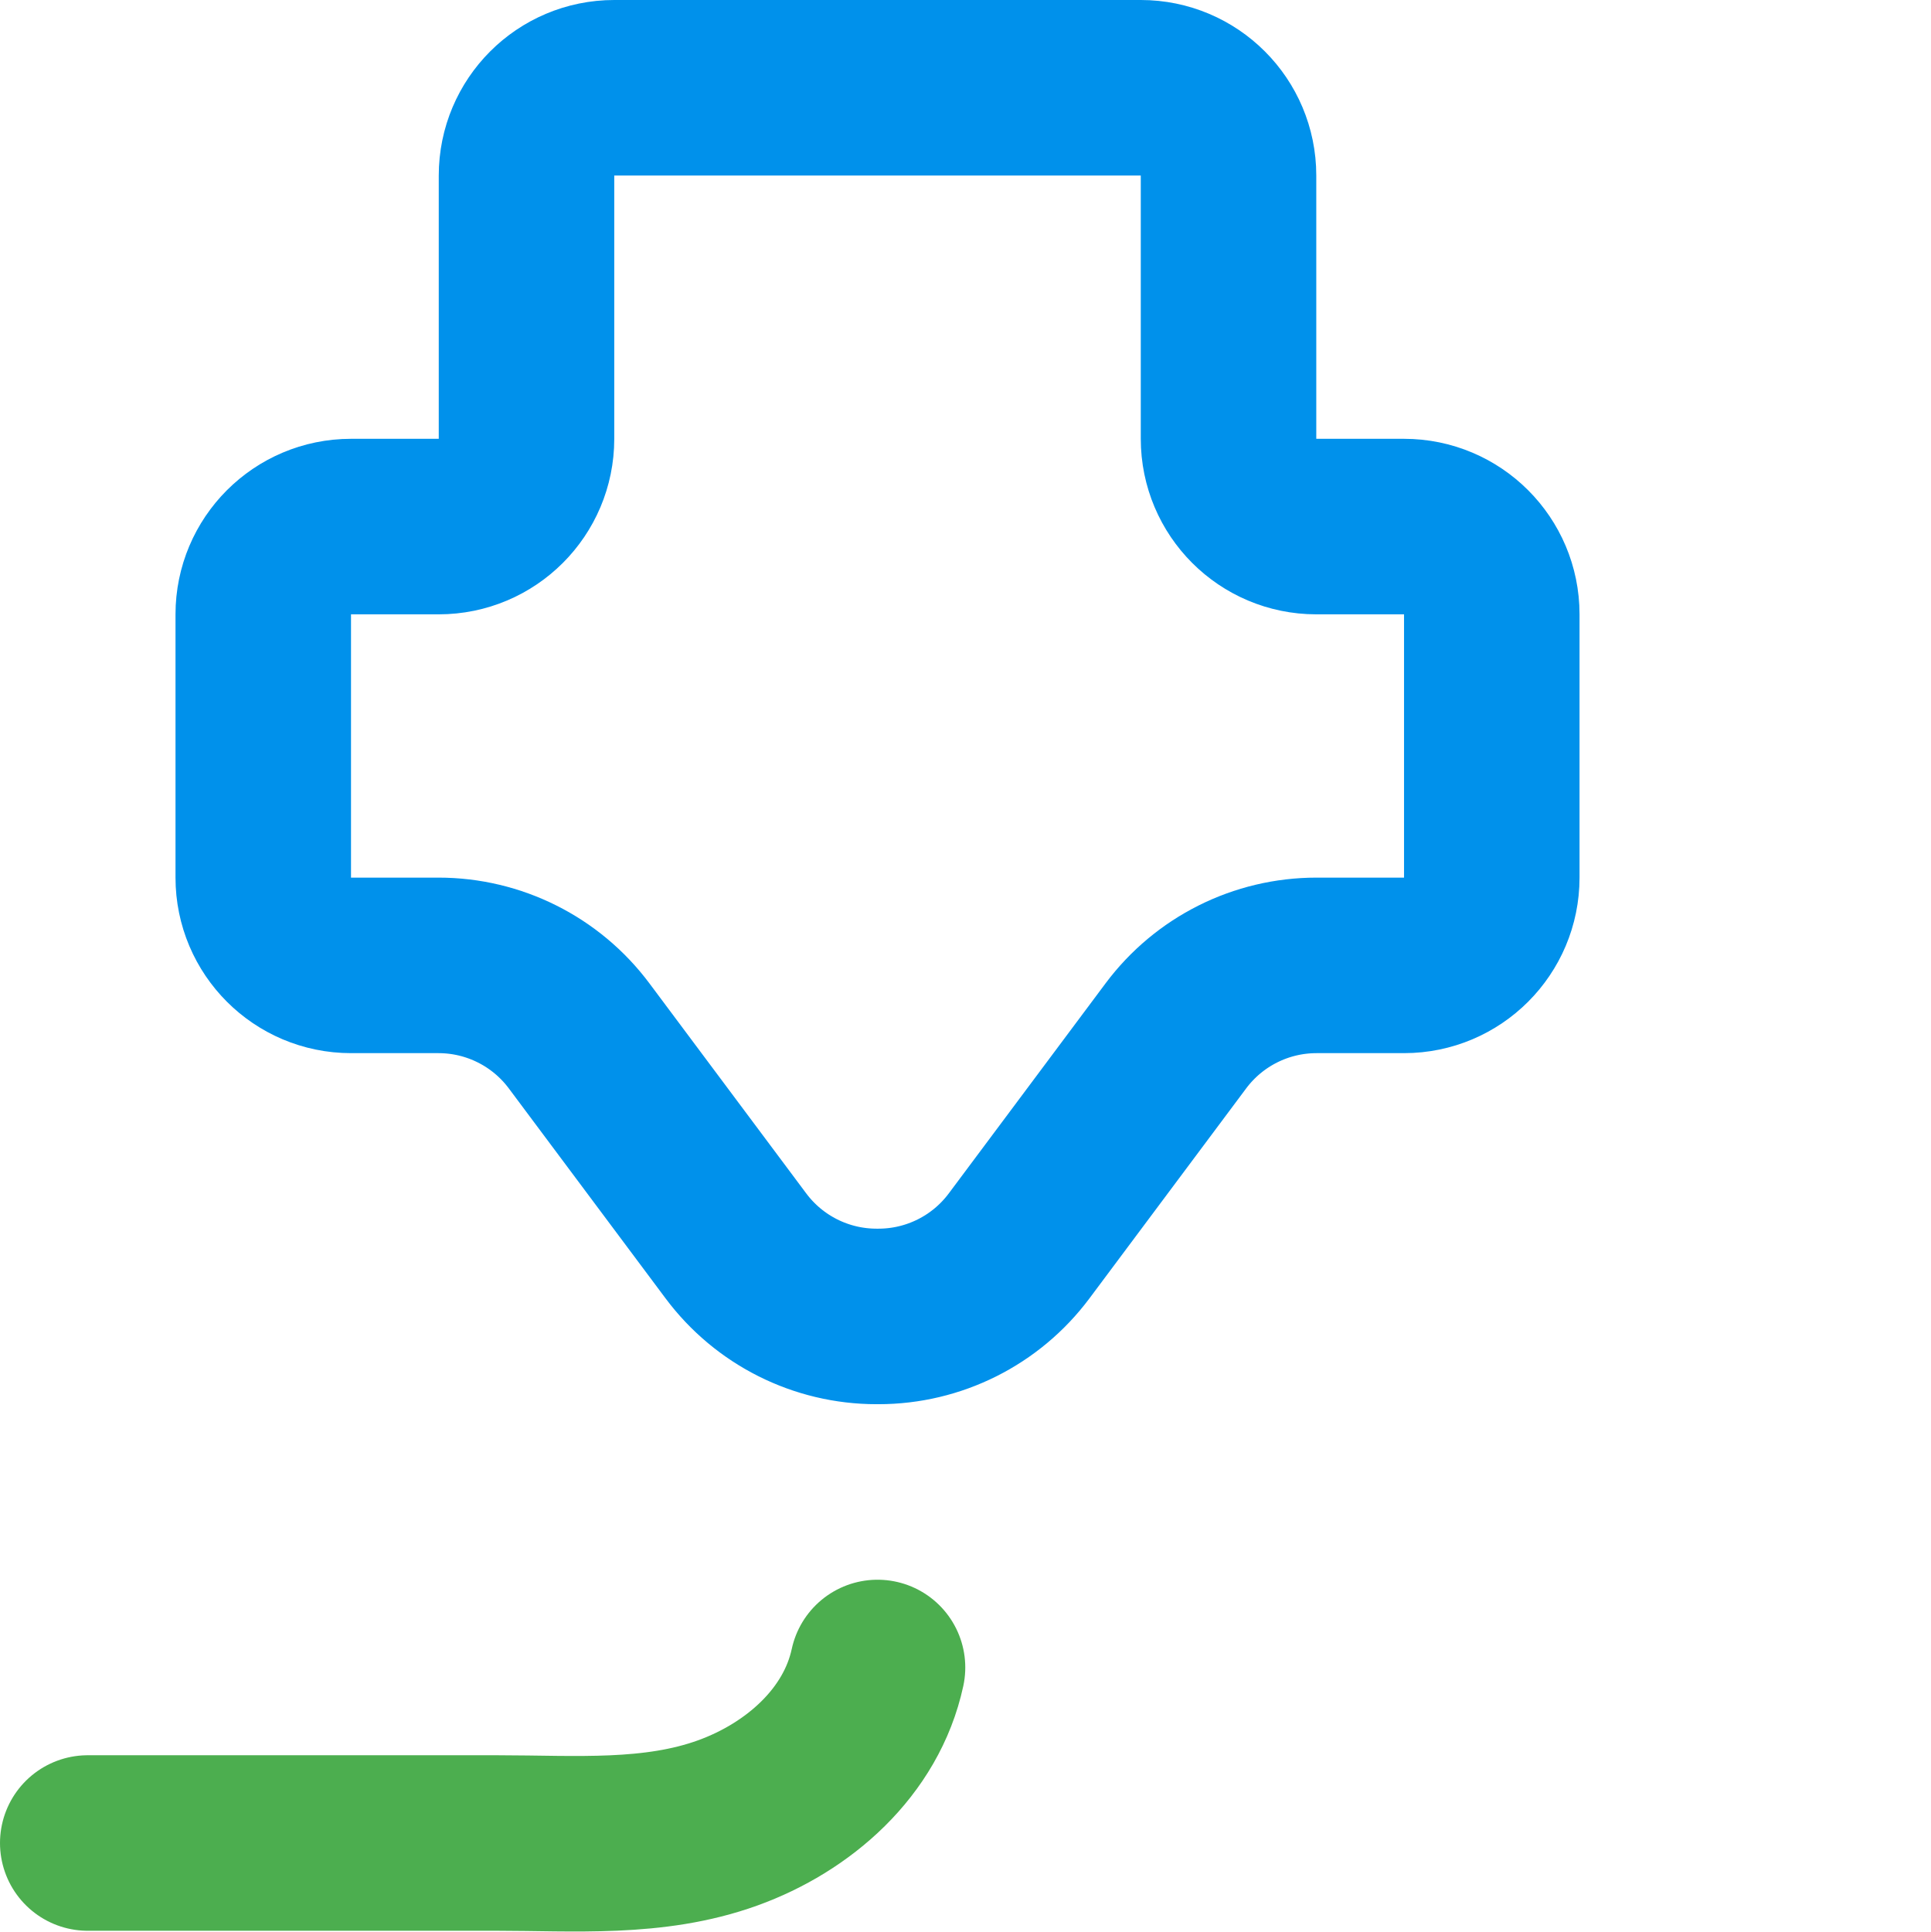
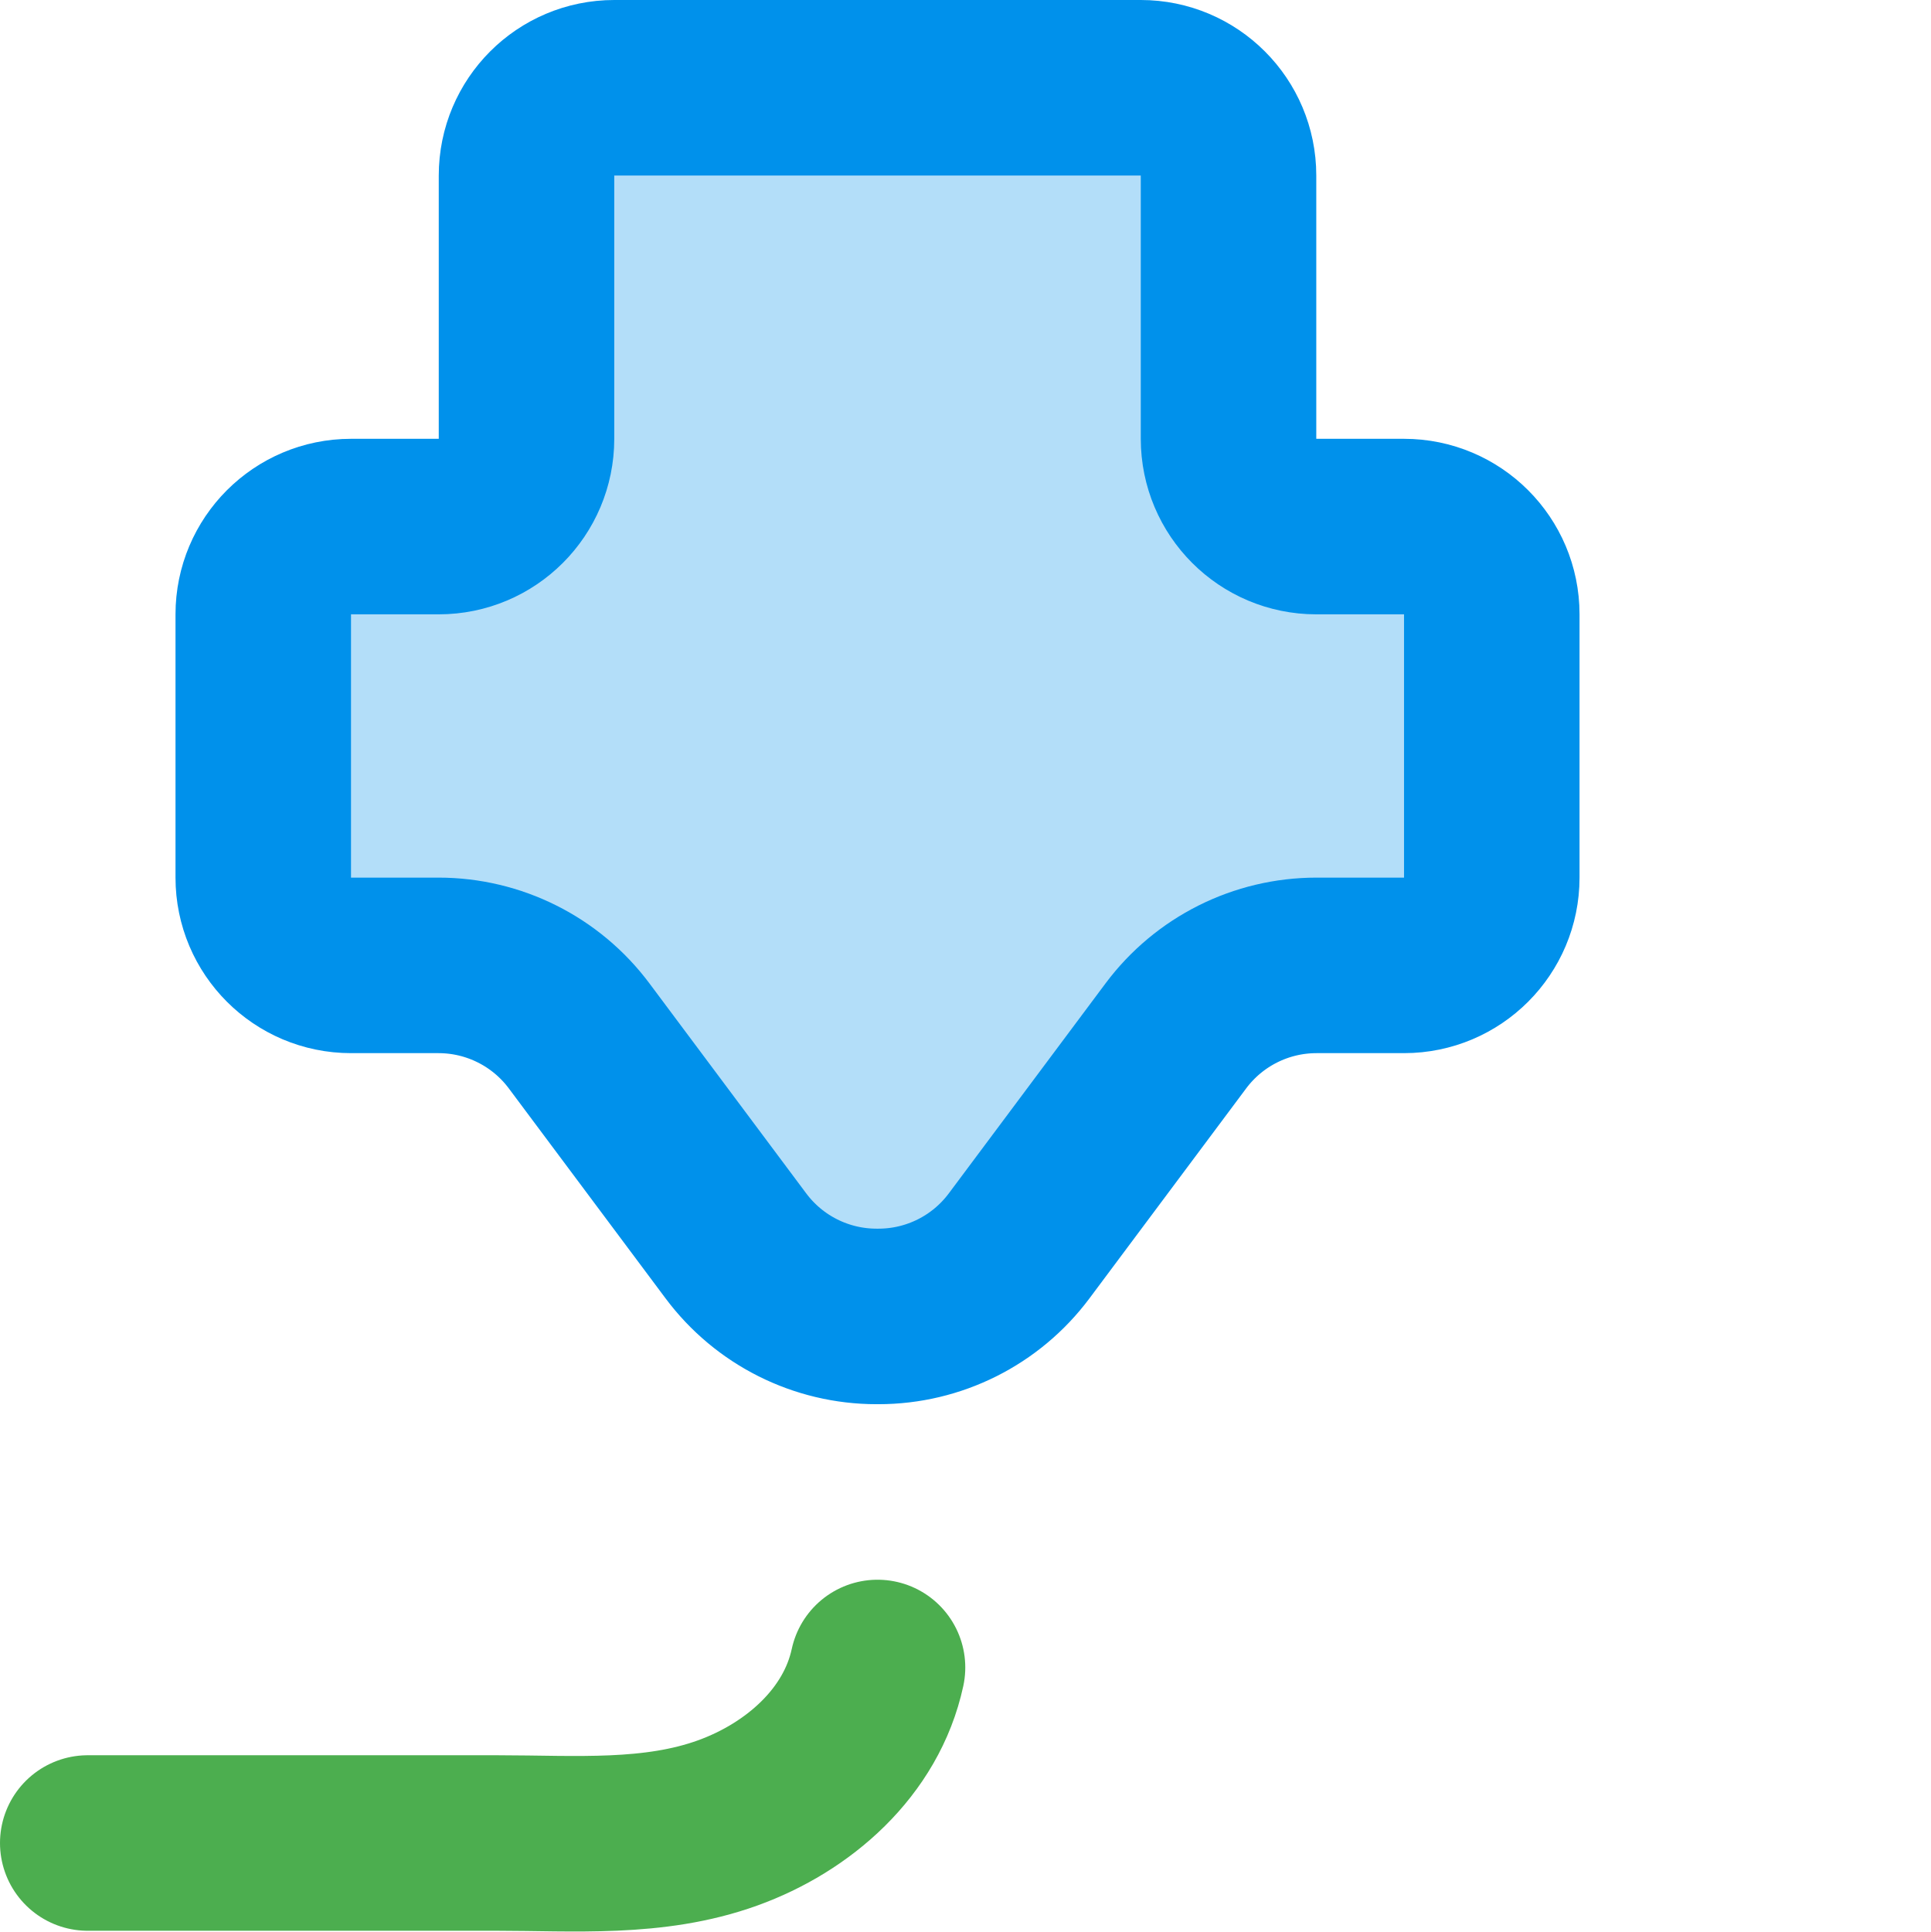
<svg xmlns="http://www.w3.org/2000/svg" fill="none" stroke-linecap="round" stroke-linejoin="round" stroke-width="2" version="1.1" viewBox="0 0 22 22.014">
-   <path d="m9.989 15a2 2 0 01-1.603-.804l-1.786-2.392a2 2 0 00-1.603-.804h-.997a1 1 0 01-1-1v-3a1 1 0 011-1h1a1 1 0 001-1v-3a1 1 0 011-1h6a1 1 0 011 1v3a1 1 0 001 1h1a1 1 0 011 1v3a1 1 0 01-1 1h-.997a2 2 0 00-1.603.803l-1.787 2.394a2 2 0 01-1.603.803" stroke="#0091eb" />
+   <path d="m9.989 15a2 2 0 01-1.603-.804l-1.786-2.392a2 2 0 00-1.603-.804h-.997a1 1 0 01-1-1v-3a1 1 0 011-1h1a1 1 0 001-1v-3a1 1 0 011-1h6a1 1 0 011 1v3a1 1 0 001 1h1a1 1 0 011 1v3a1 1 0 01-1 1h-.997a2 2 0 00-1.603.803l-1.787 2.394a2 2 0 01-1.603.803" stroke="#0091eb" fill="#0091eb" fill-opacity=".3" />
  <path d="m10 19c-.184.853-.901 1.48-1.707 1.771-.844.305-1.746.229-2.625.229h-4.668" stroke="#4cae4f" />
</svg>
